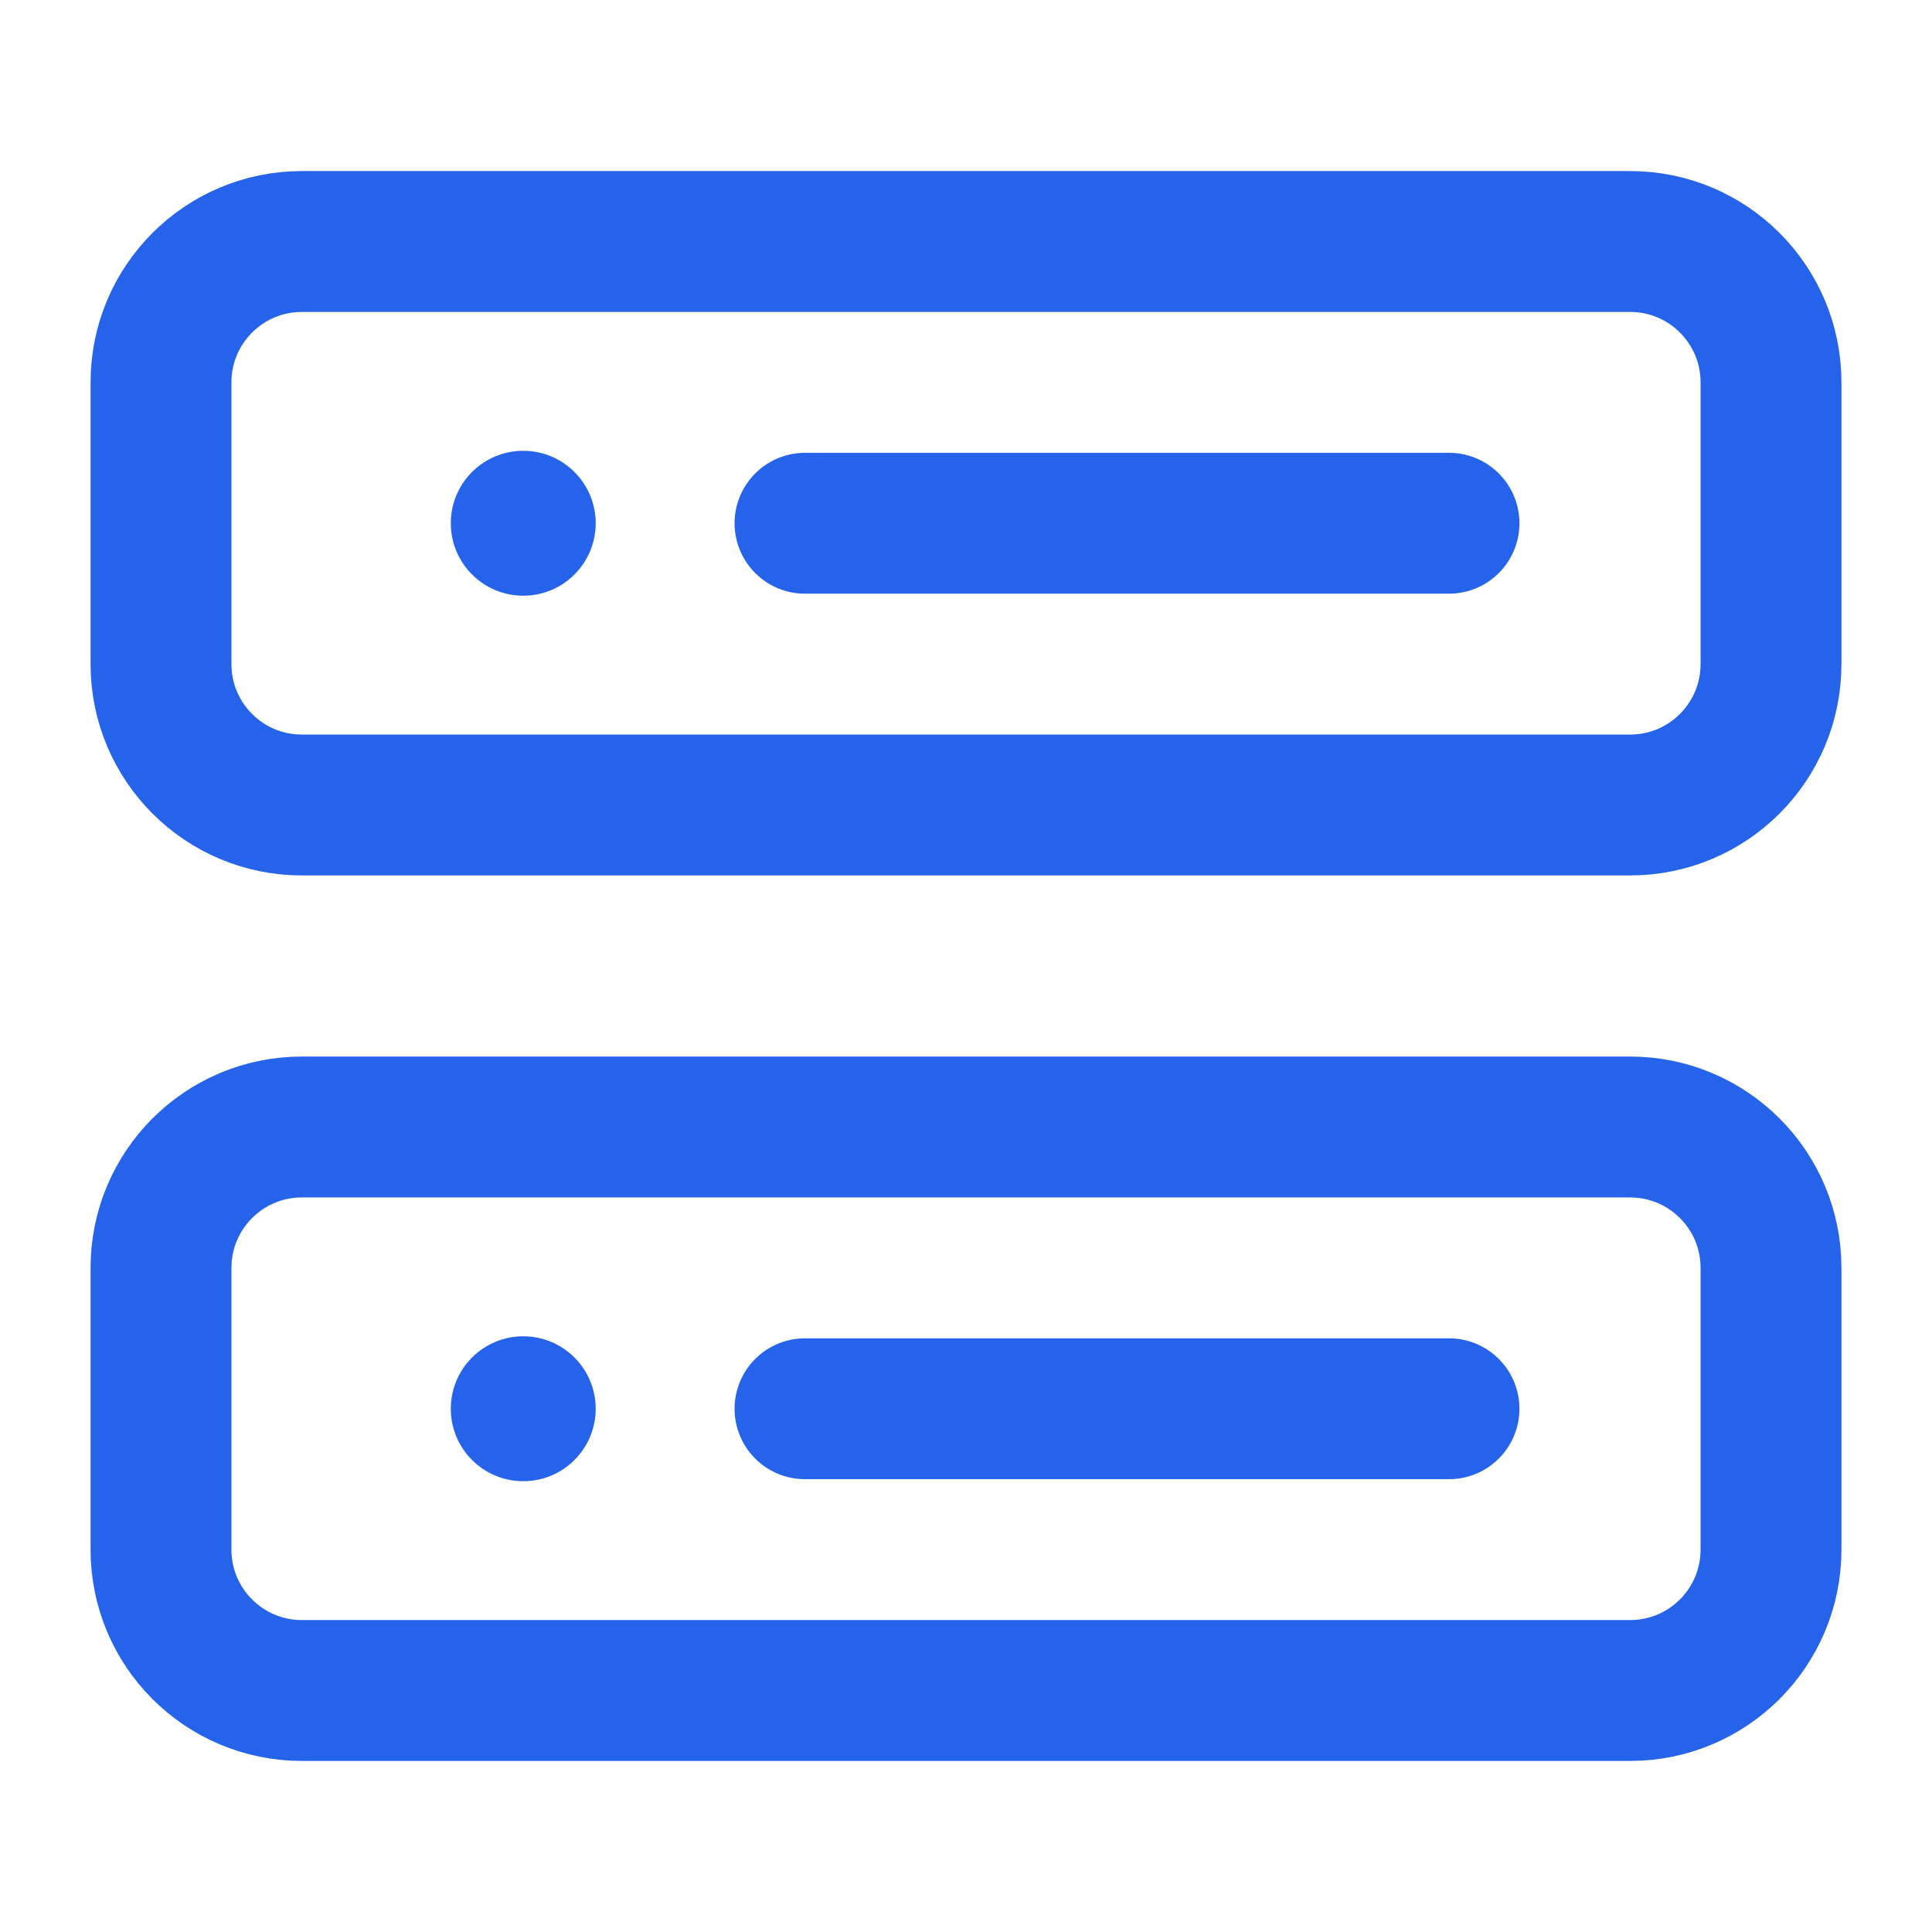
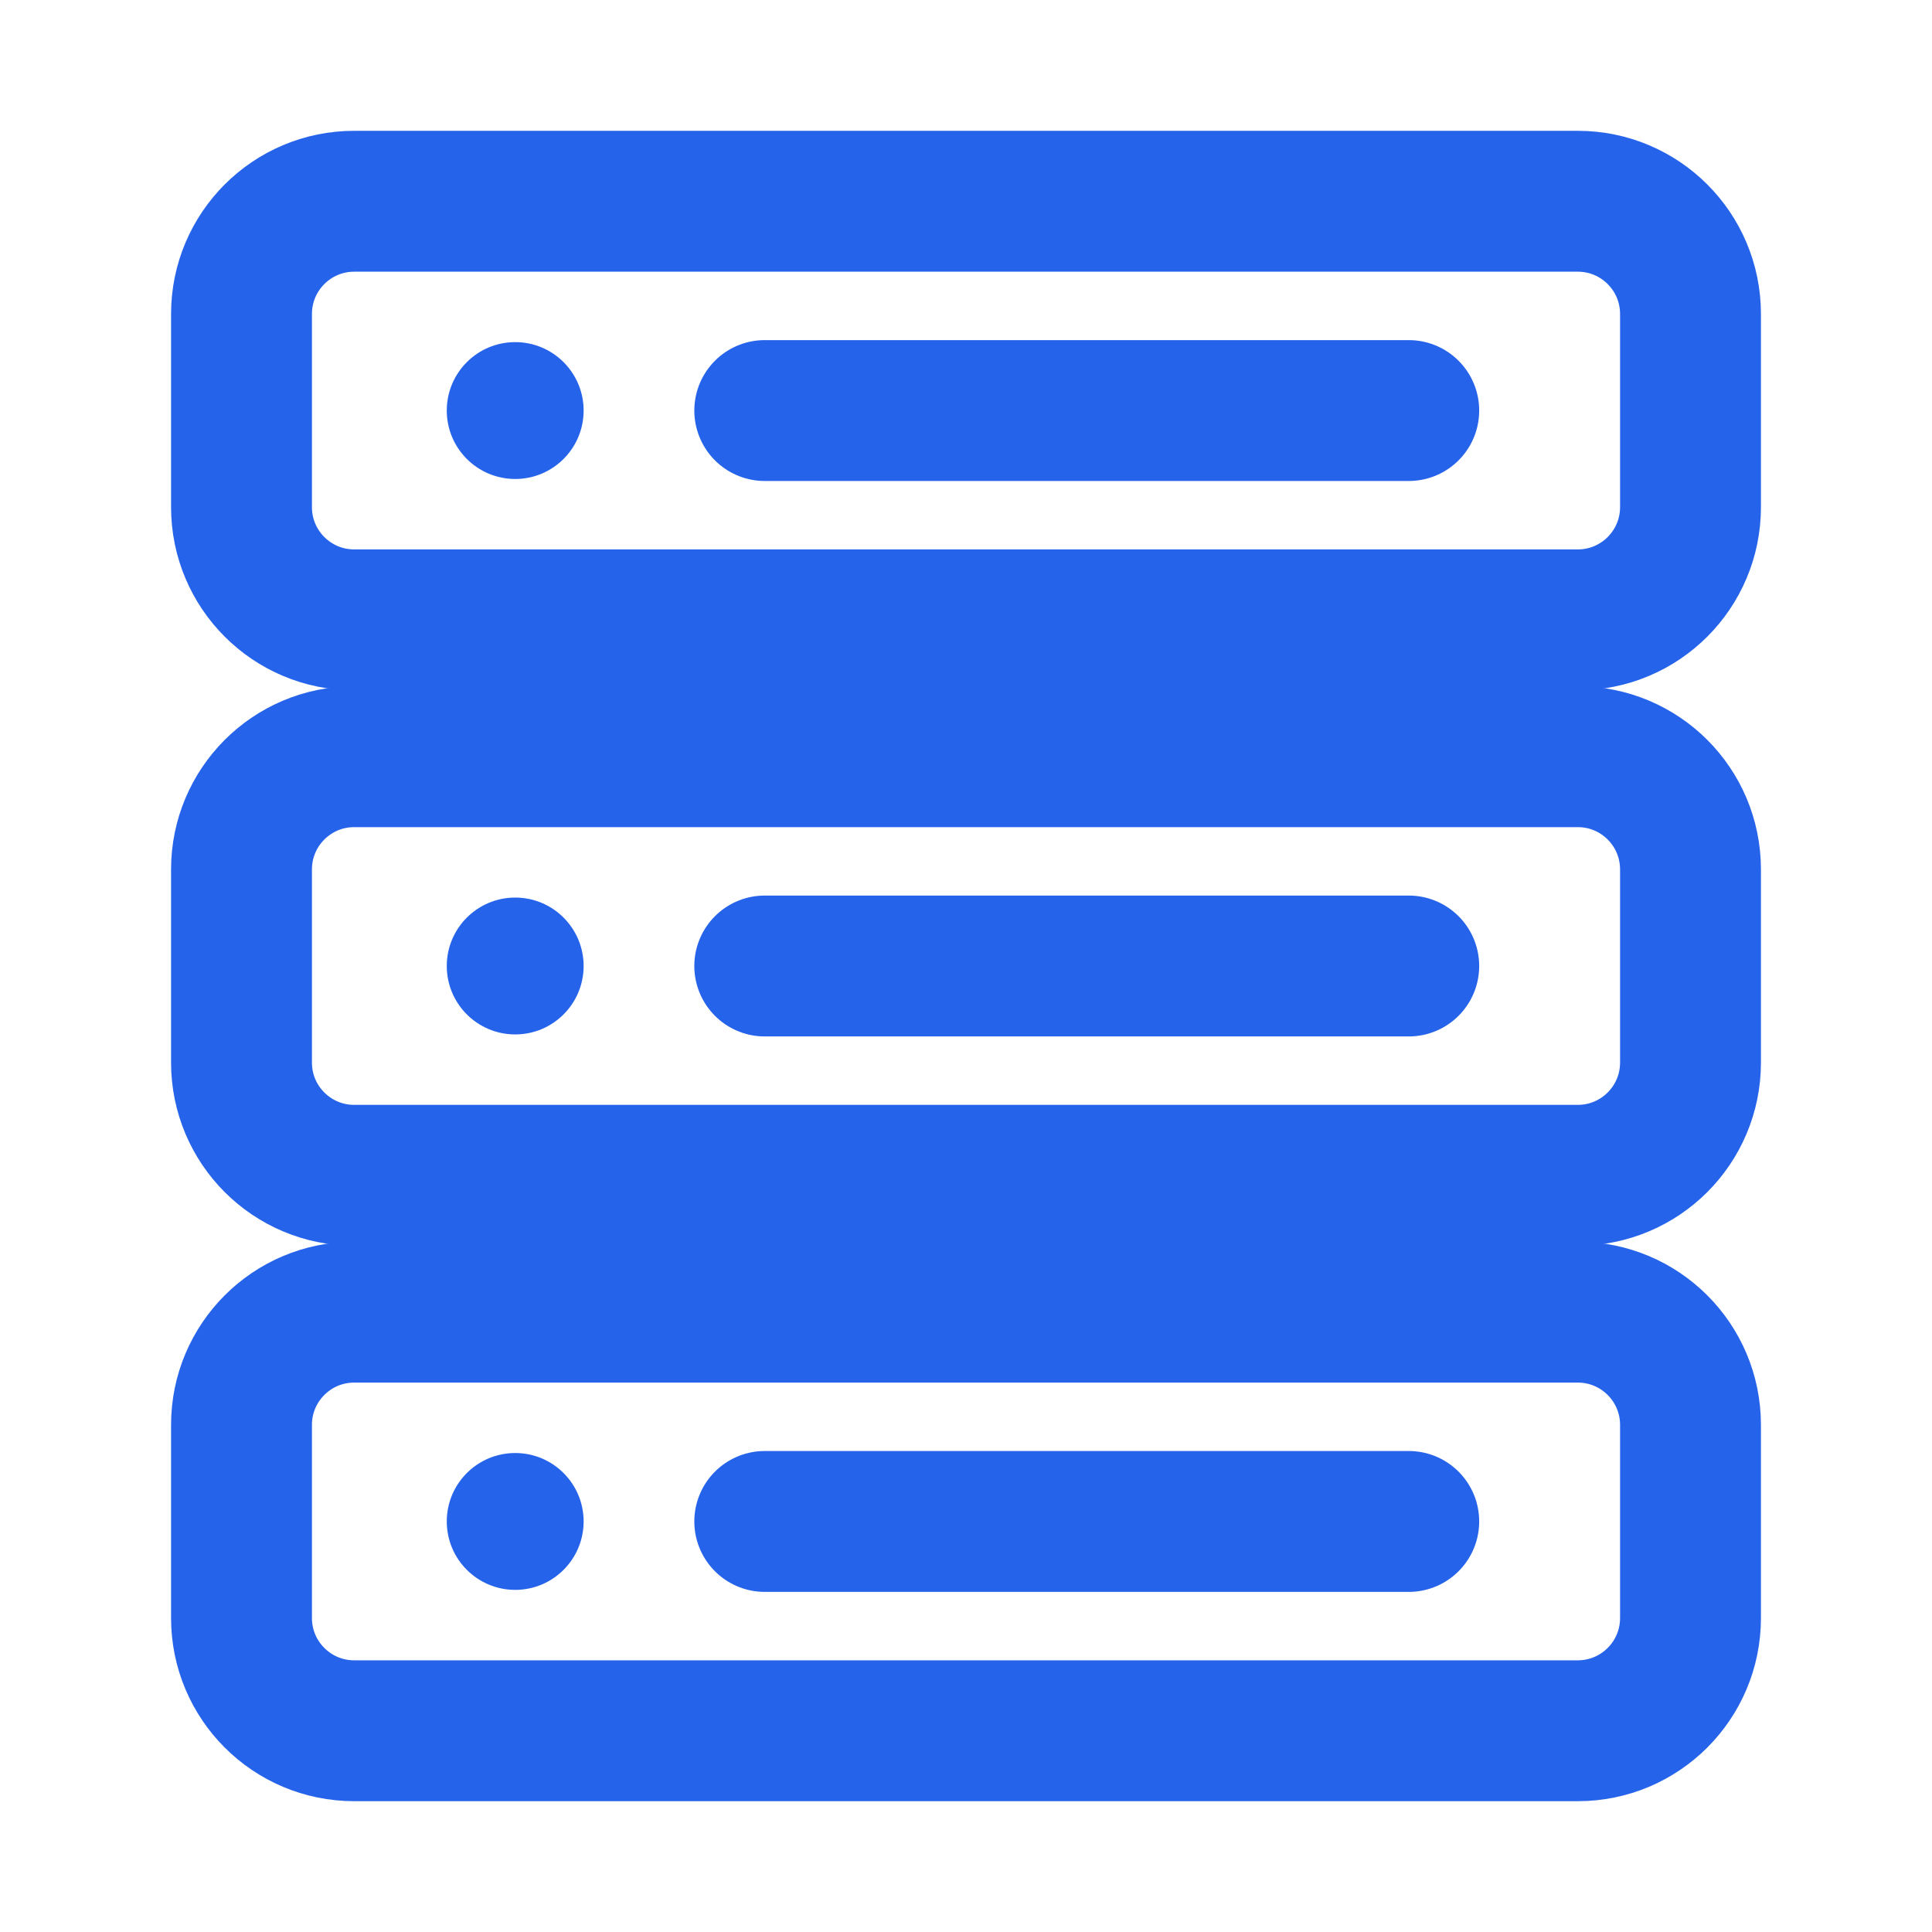
- <svg xmlns="http://www.w3.org/2000/svg" viewBox="0 0 24 24" fill="none" stroke="#2563EB" stroke-width="1.75" stroke-linecap="round" stroke-linejoin="round" role="img" aria-label="CMDB server">
-   <rect x="2" y="3" width="20" height="7" rx="1.75" />
-   <rect x="2" y="14" width="20" height="7" rx="1.75" />
-   <circle cx="6.5" cy="6.5" r="0.9" fill="#2563EB" stroke="none" />
-   <circle cx="6.5" cy="17.5" r="0.9" fill="#2563EB" stroke="none" />
-   <path d="M10 6.5h8M10 17.5h8" />
+ <svg xmlns="http://www.w3.org/2000/svg" viewBox="0 0 24 24" fill="none" stroke="#2563EB" stroke-width="1.75" stroke-linecap="round" stroke-linejoin="round" role="img" aria-label="CMDB server stack">
+   <rect x="3" y="2.5" width="18" height="5.2" rx="1.4" />
+   <rect x="3" y="9.4" width="18" height="5.2" rx="1.4" />
+   <rect x="3" y="16.3" width="18" height="5.2" rx="1.4" />
+   <circle cx="6.4" cy="5.1" r="0.85" fill="#2563EB" stroke="none" />
+   <circle cx="6.4" cy="12" r="0.85" fill="#2563EB" stroke="none" />
+   <circle cx="6.4" cy="18.9" r="0.85" fill="#2563EB" stroke="none" />
+   <path d="M9.5 5.1h8M9.5 12h8M9.5 18.9h8" />
</svg>
